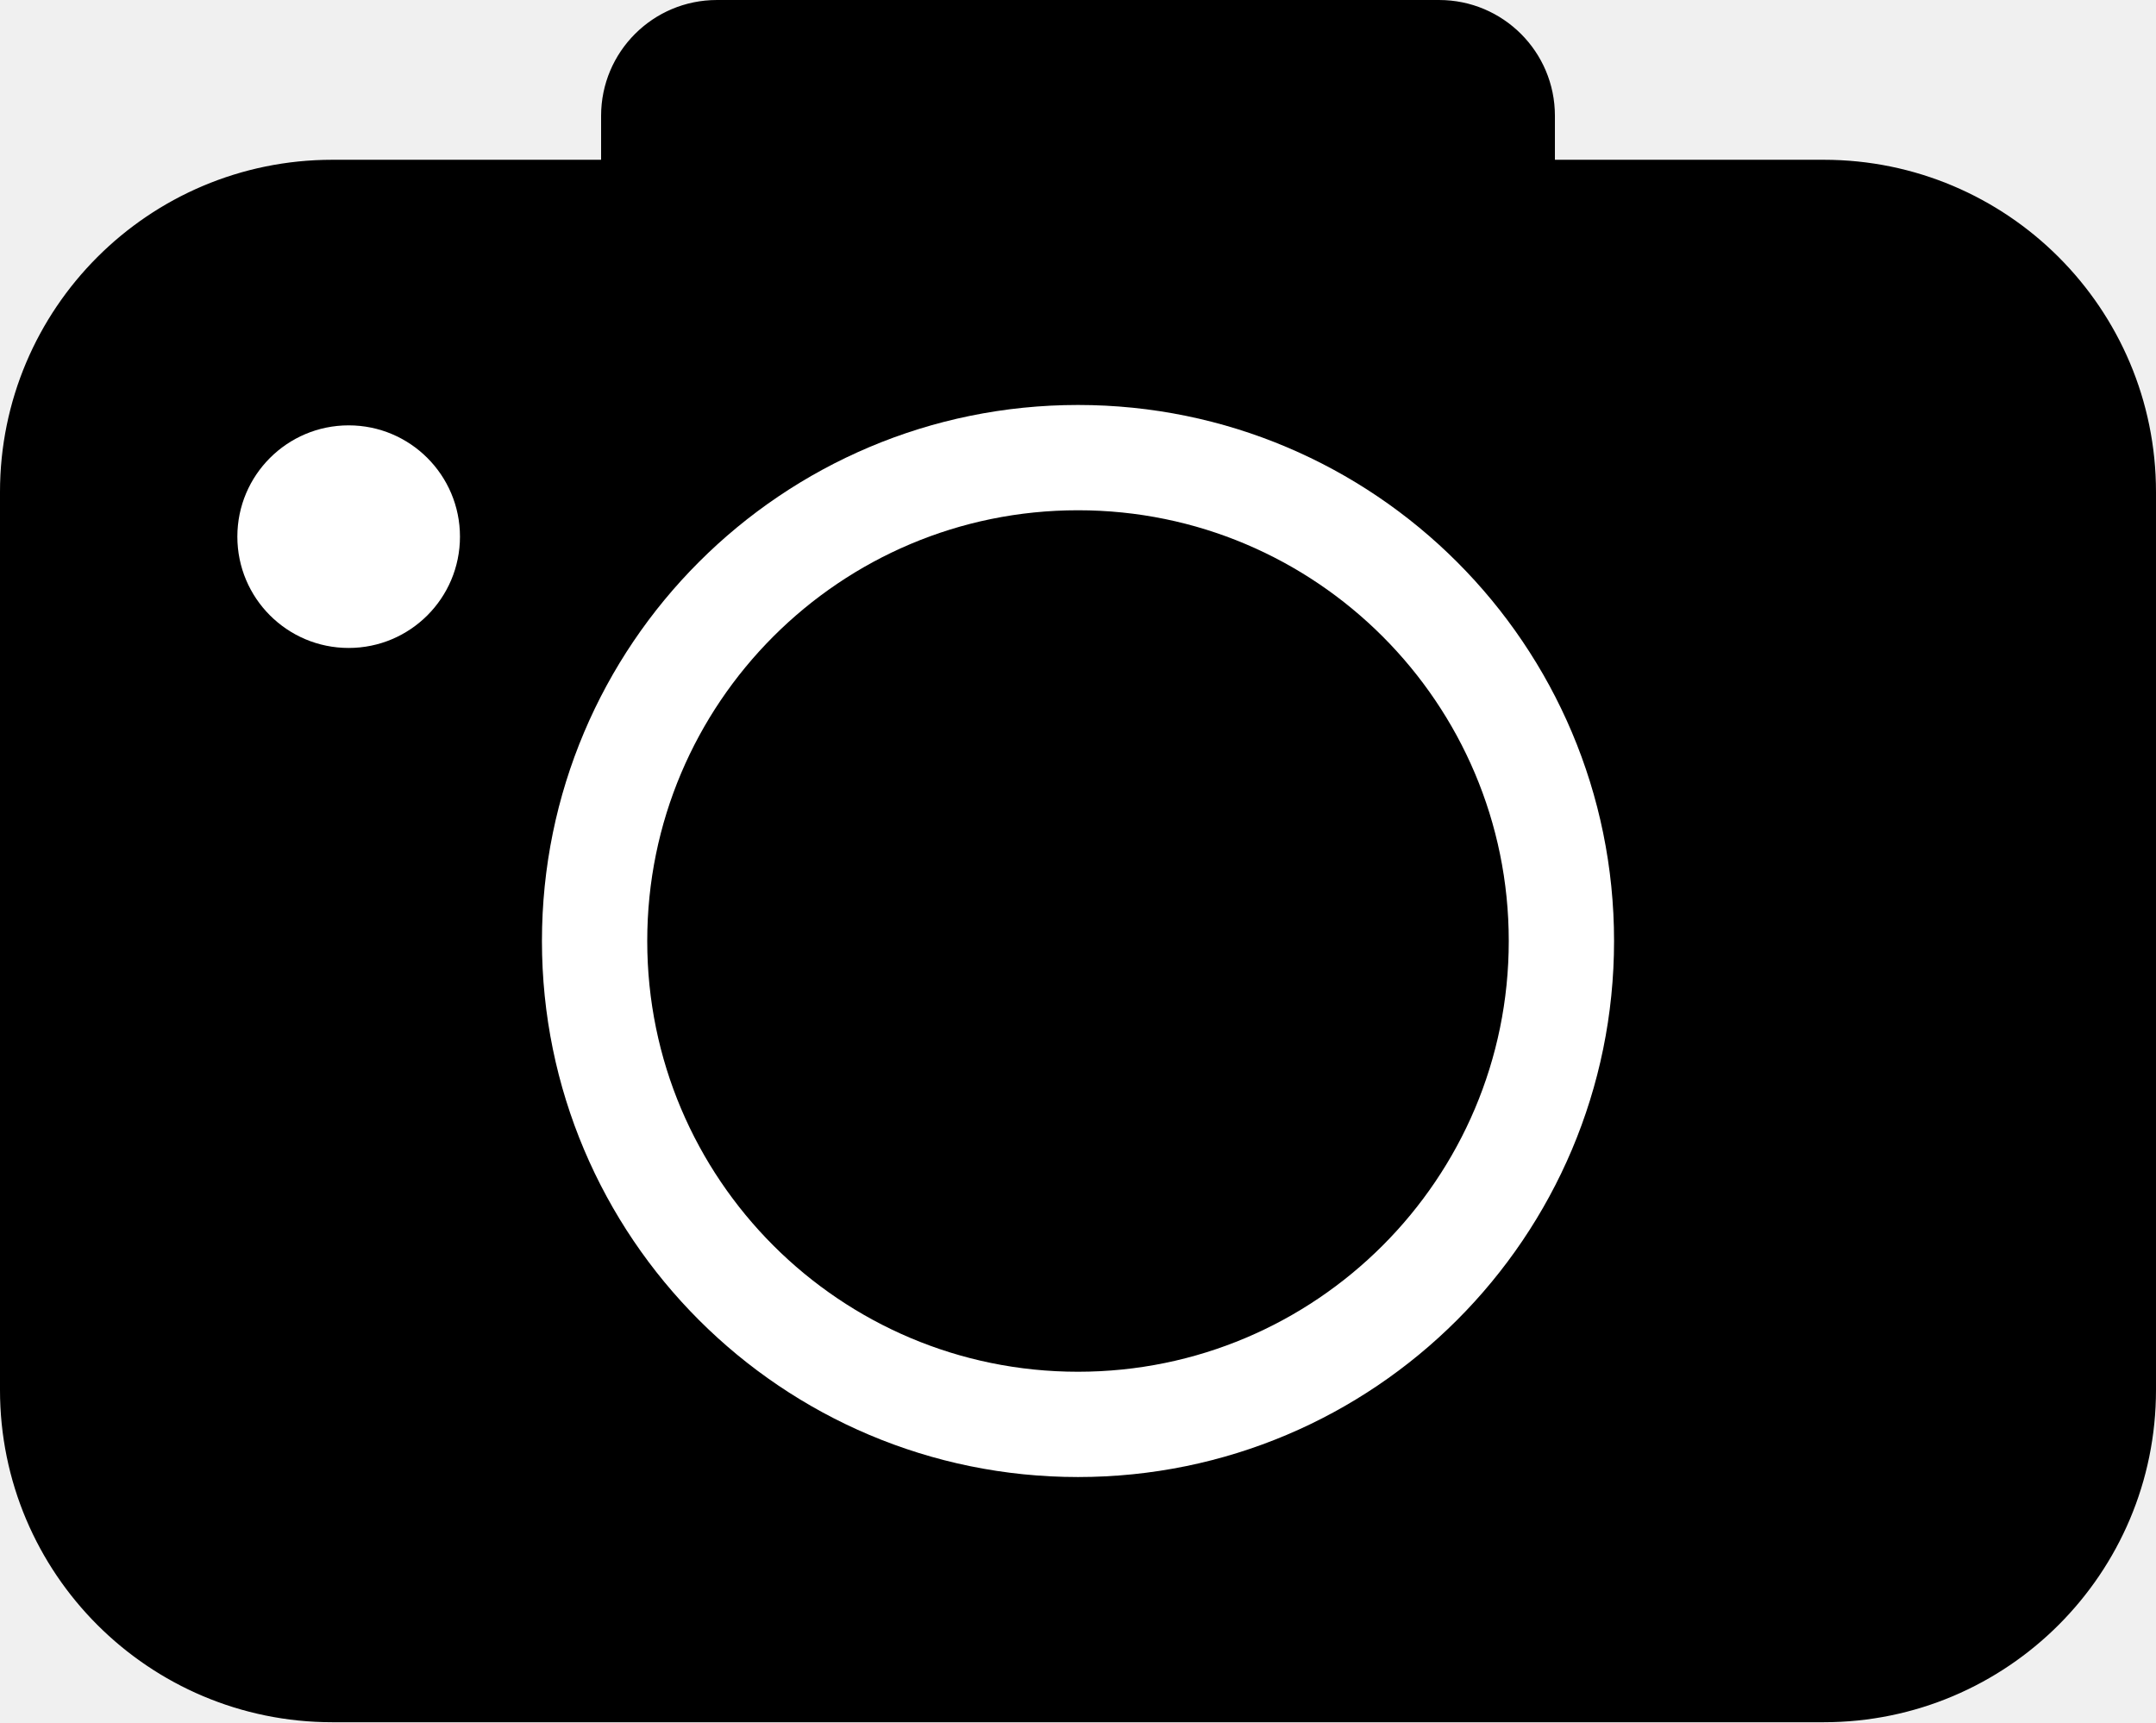
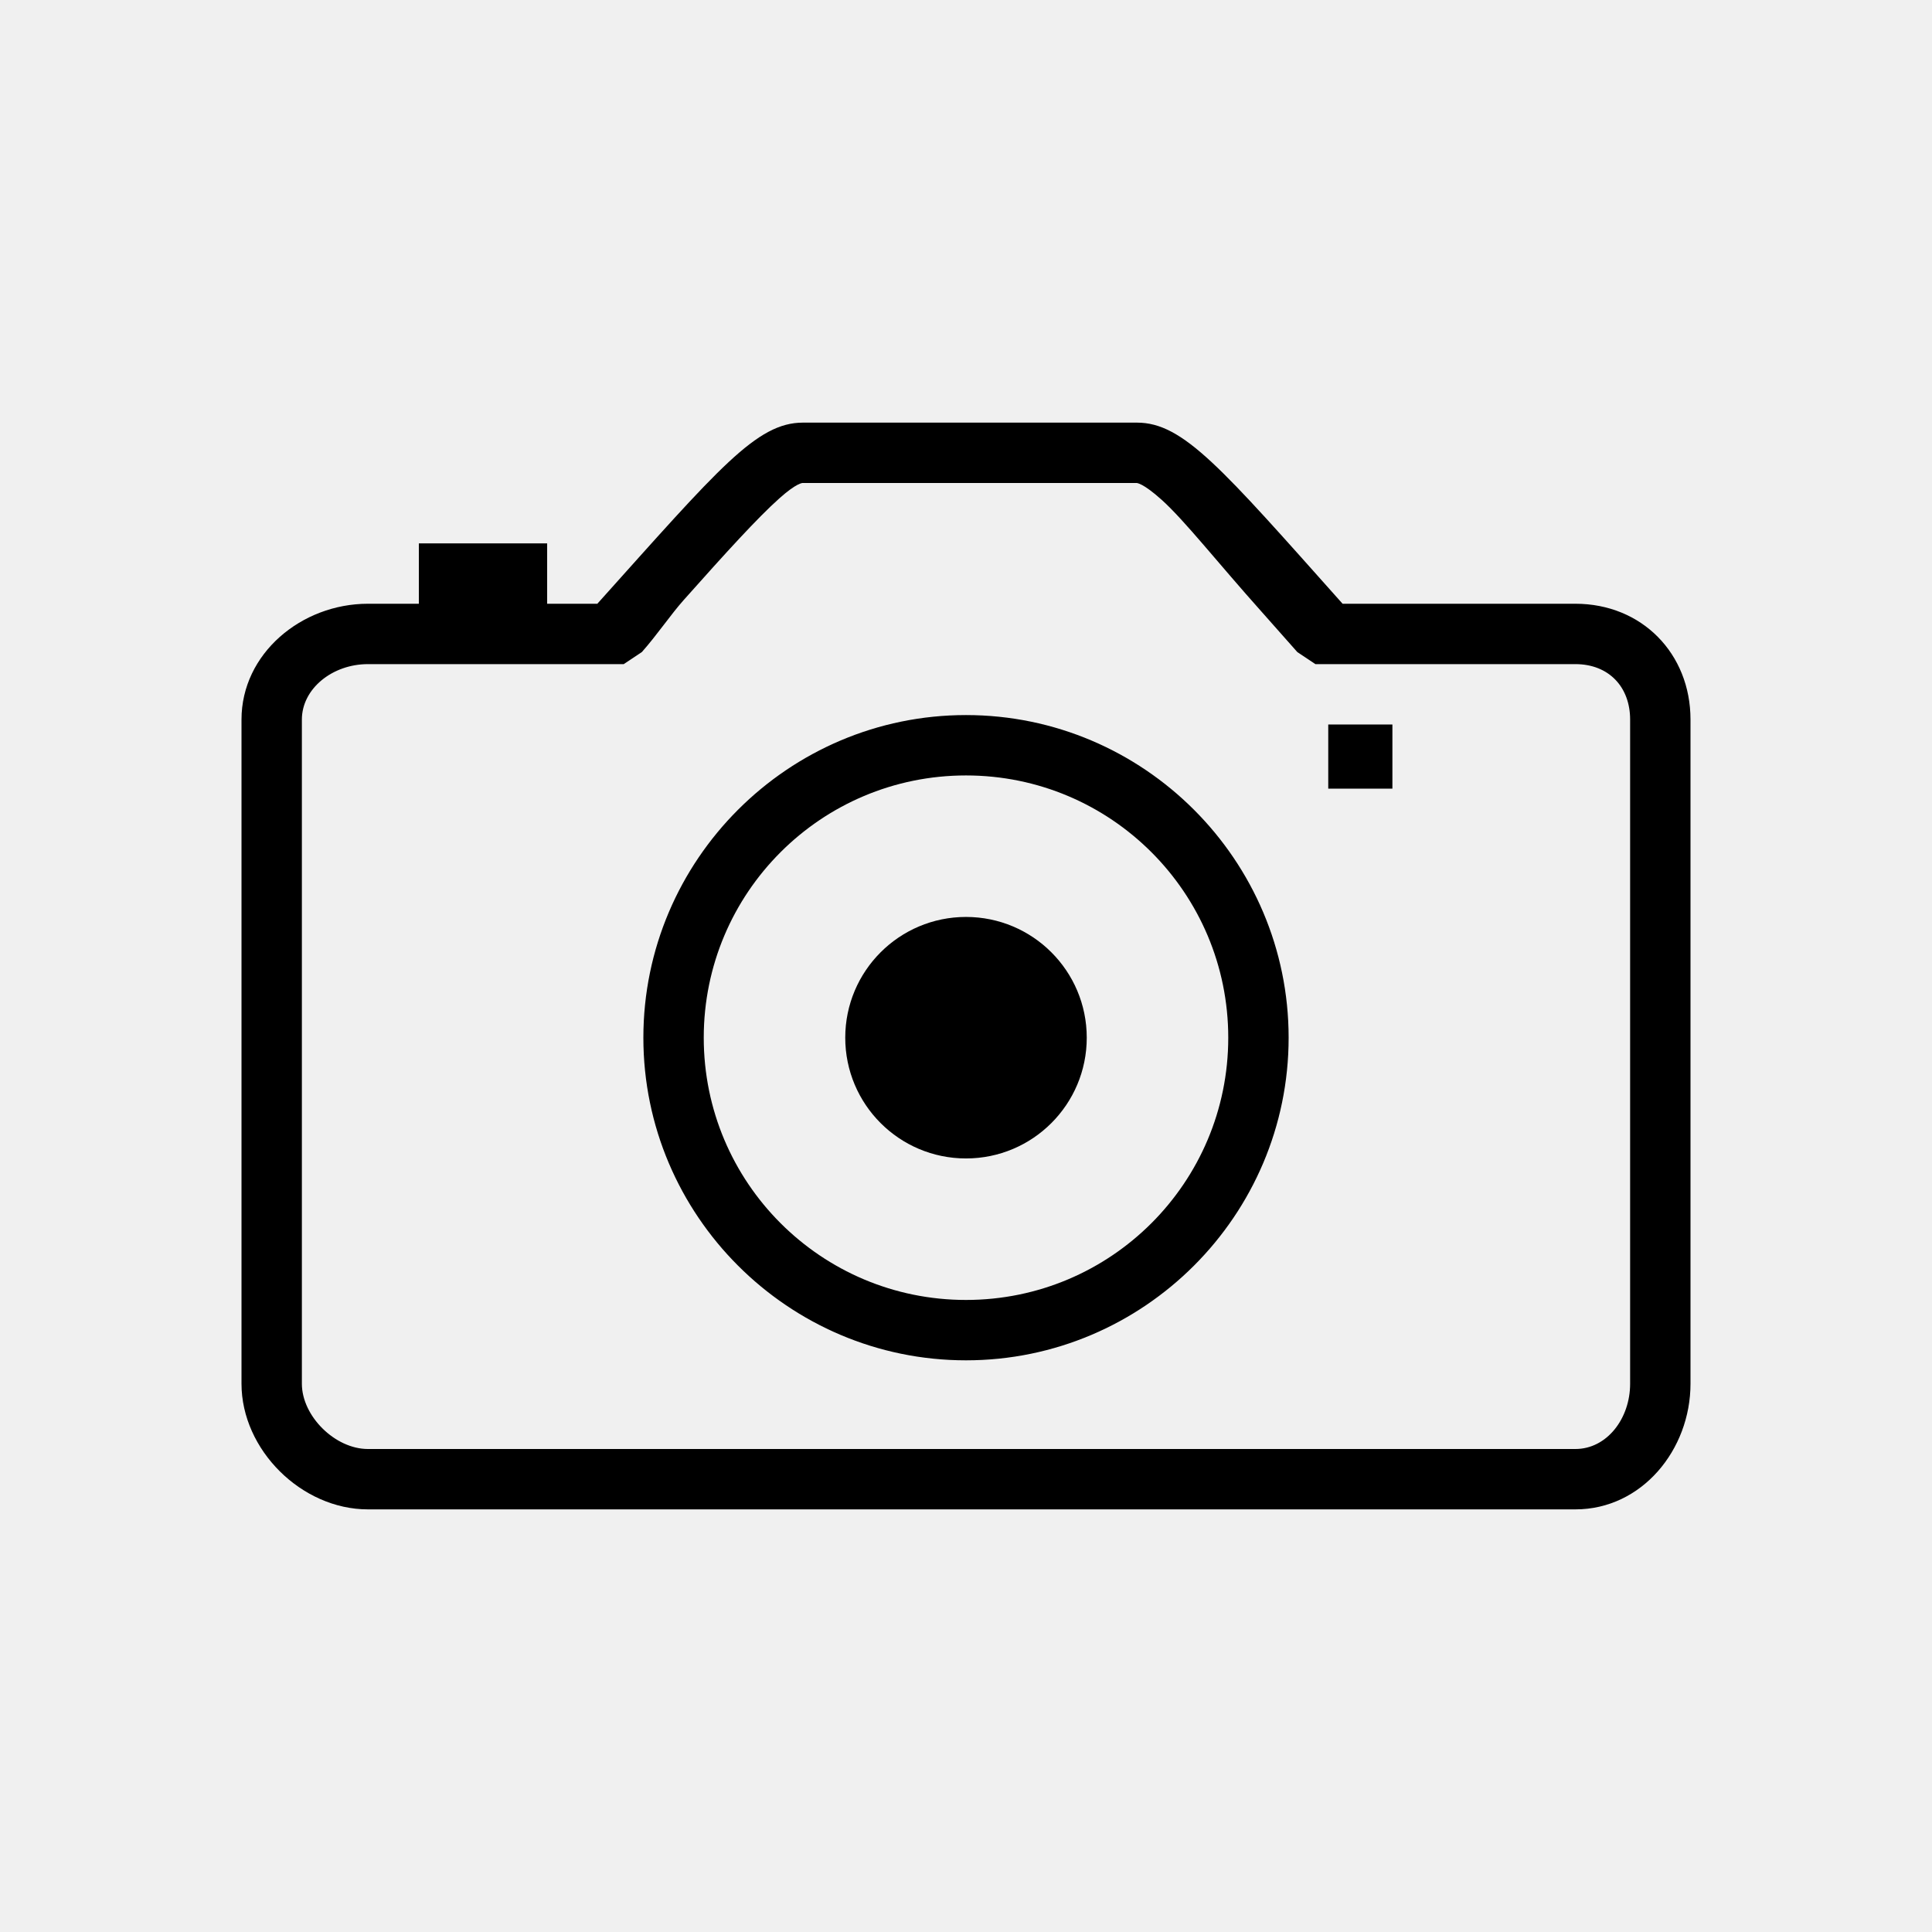
- <svg xmlns="http://www.w3.org/2000/svg" width="61.429mm" height="49.072mm" viewBox="0 0 217.661 173.876" id="svg2" version="1.1">
-   <defs id="defs4" />
-   <g id="layer1" transform="translate(-30.97244,-202.2693)">
-     <g id="g4157">
-       <rect ry="11.185" y="202.775" x="92.162" height="53.793" width="95.283" id="rect4136-5" style="fill:#000000;fill-opacity:1;stroke:#000000;stroke-width:1.011;stroke-miterlimit:4;stroke-dasharray:none" />
-       <rect ry="32.262" y="219.69" x="32.262" height="155.166" width="215.081" id="rect4136" style="fill:#000000;fill-opacity:1;stroke:#000000;stroke-width:2.58;stroke-miterlimit:4;stroke-dasharray:none" />
-       <circle r="48.803" cy="297.273" cx="139.803" id="path4138" style="fill:none;fill-opacity:1;stroke:#ffffff;stroke-width:10.63;stroke-miterlimit:4;stroke-dasharray:none" />
-       <circle r="11.237" cy="256.45" cx="66.172" id="path4140" style="fill:#ffffff;fill-opacity:1;stroke:#ffffff;stroke-width:0;stroke-miterlimit:4;stroke-dasharray:none" />
-     </g>
+ <svg xmlns="http://www.w3.org/2000/svg" height="512px" id="Layer_1" style="enable-background:new 0 0 512 512;" version="1.1" viewBox="0 0 512 512" width="512px" xml:space="preserve">
+   <g>
+     <path d="M417.5,160h-61.7c-32.1-36-42.2-48-54.5-48h-88.5c-12.3,0-22.2,12-54.5,48H145v-16h-34v16H97.5C79.9,160,64,173.2,64,190.7   v176c0,17.5,15.9,33.3,33.5,33.3h320c17.6,0,30.5-15.8,30.5-33.3v-176C448,173.2,435.1,160,417.5,160z M432,366.7   c0,9.3-6.2,17.3-14.5,17.3h-320c-8.7,0-17.5-8.7-17.5-17.3v-176c0-8.2,8.1-14.7,17.5-14.7h60.7h7.1l4.8-3.2c4-4.5,7.7-10,11.1-13.8   c11.3-12.7,19.5-21.7,25.3-26.9c4.7-4.2,6.2-4.1,6.2-4.1h88.5c0,0,1.6-0.1,6.7,4.5c6.1,5.5,14.7,16.5,26.6,29.8   c2.9,3.3,6,6.8,9.3,10.5l4.8,3.2h7.2h61.7c8.8,0,14.5,6,14.5,14.7V366.7z" />
+     <path d="M256,189.5c-47.1,0-85.5,38.4-85.5,85.5s38.4,85.5,85.5,85.5s85.5-38.4,85.5-85.5S303.1,189.5,256,189.5z M256,344.5   c-38.4,0-69.5-31.1-69.5-69.5s31.1-69.5,69.5-69.5s69.5,31.1,69.5,69.5S294.4,344.5,256,344.5z" />
+     <rect height="17" width="17" x="352" y="192" />
+     <circle cx="256" cy="275" r="32" />
  </g>
</svg>
